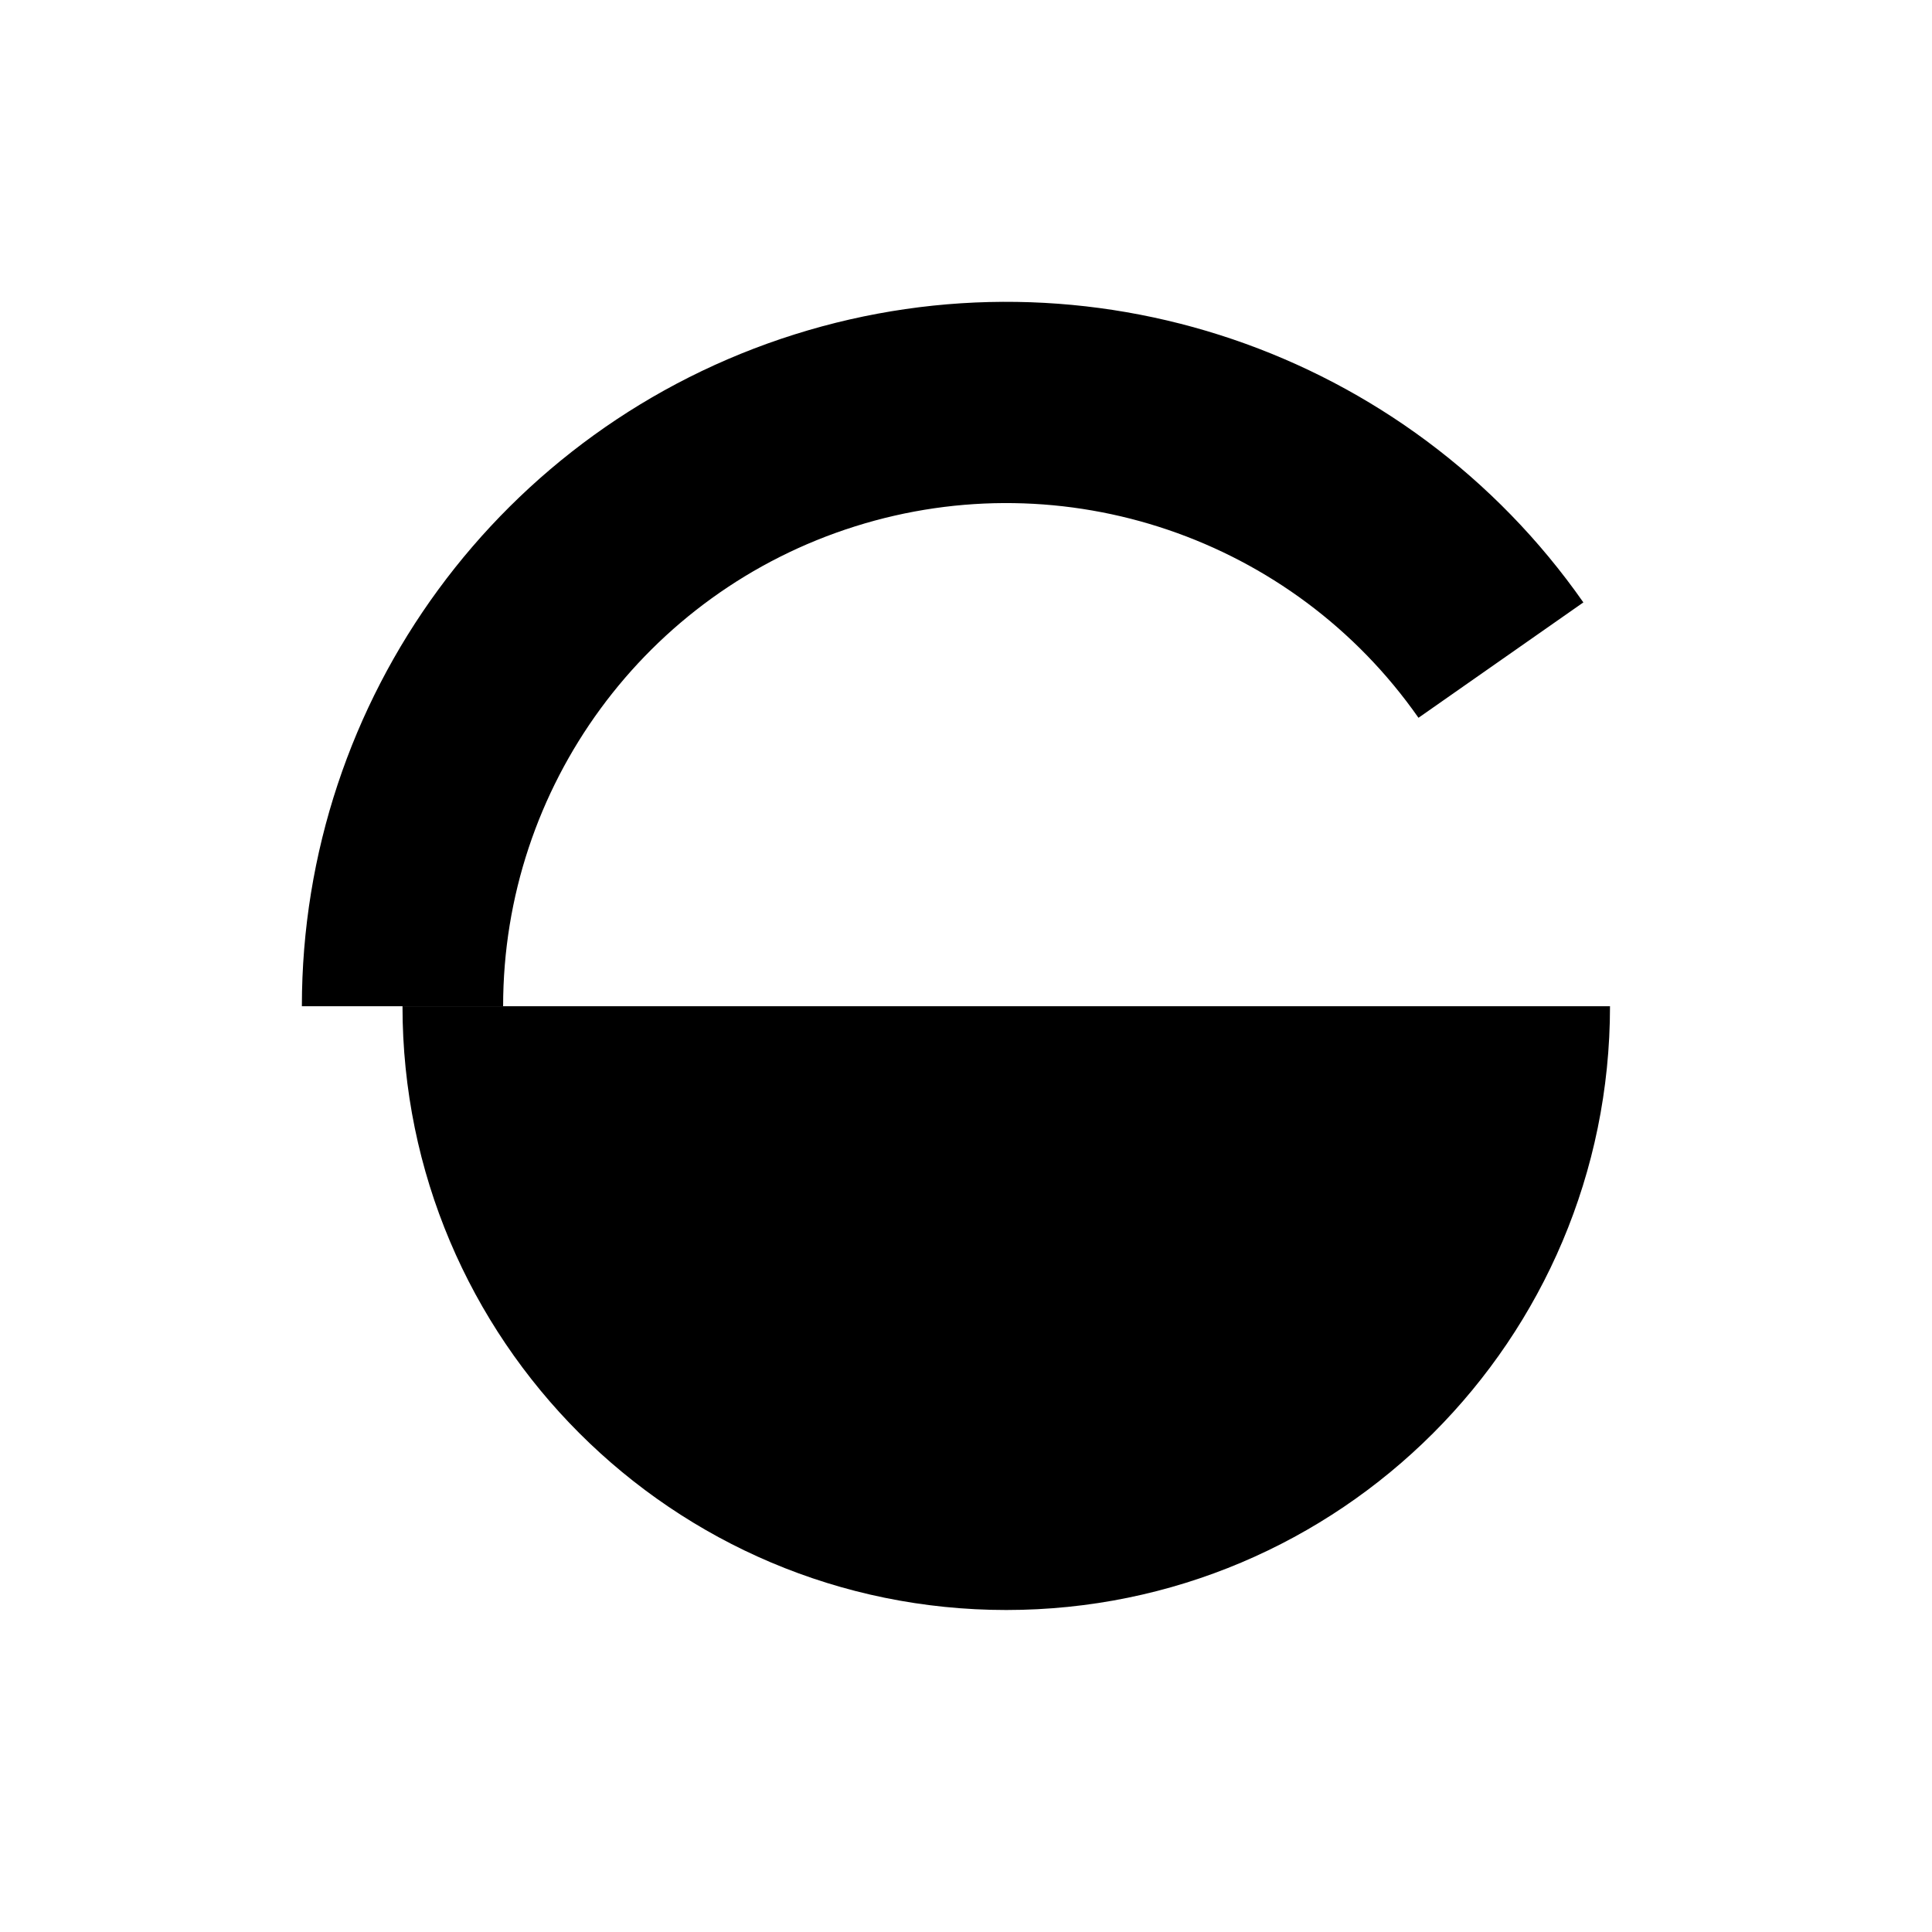
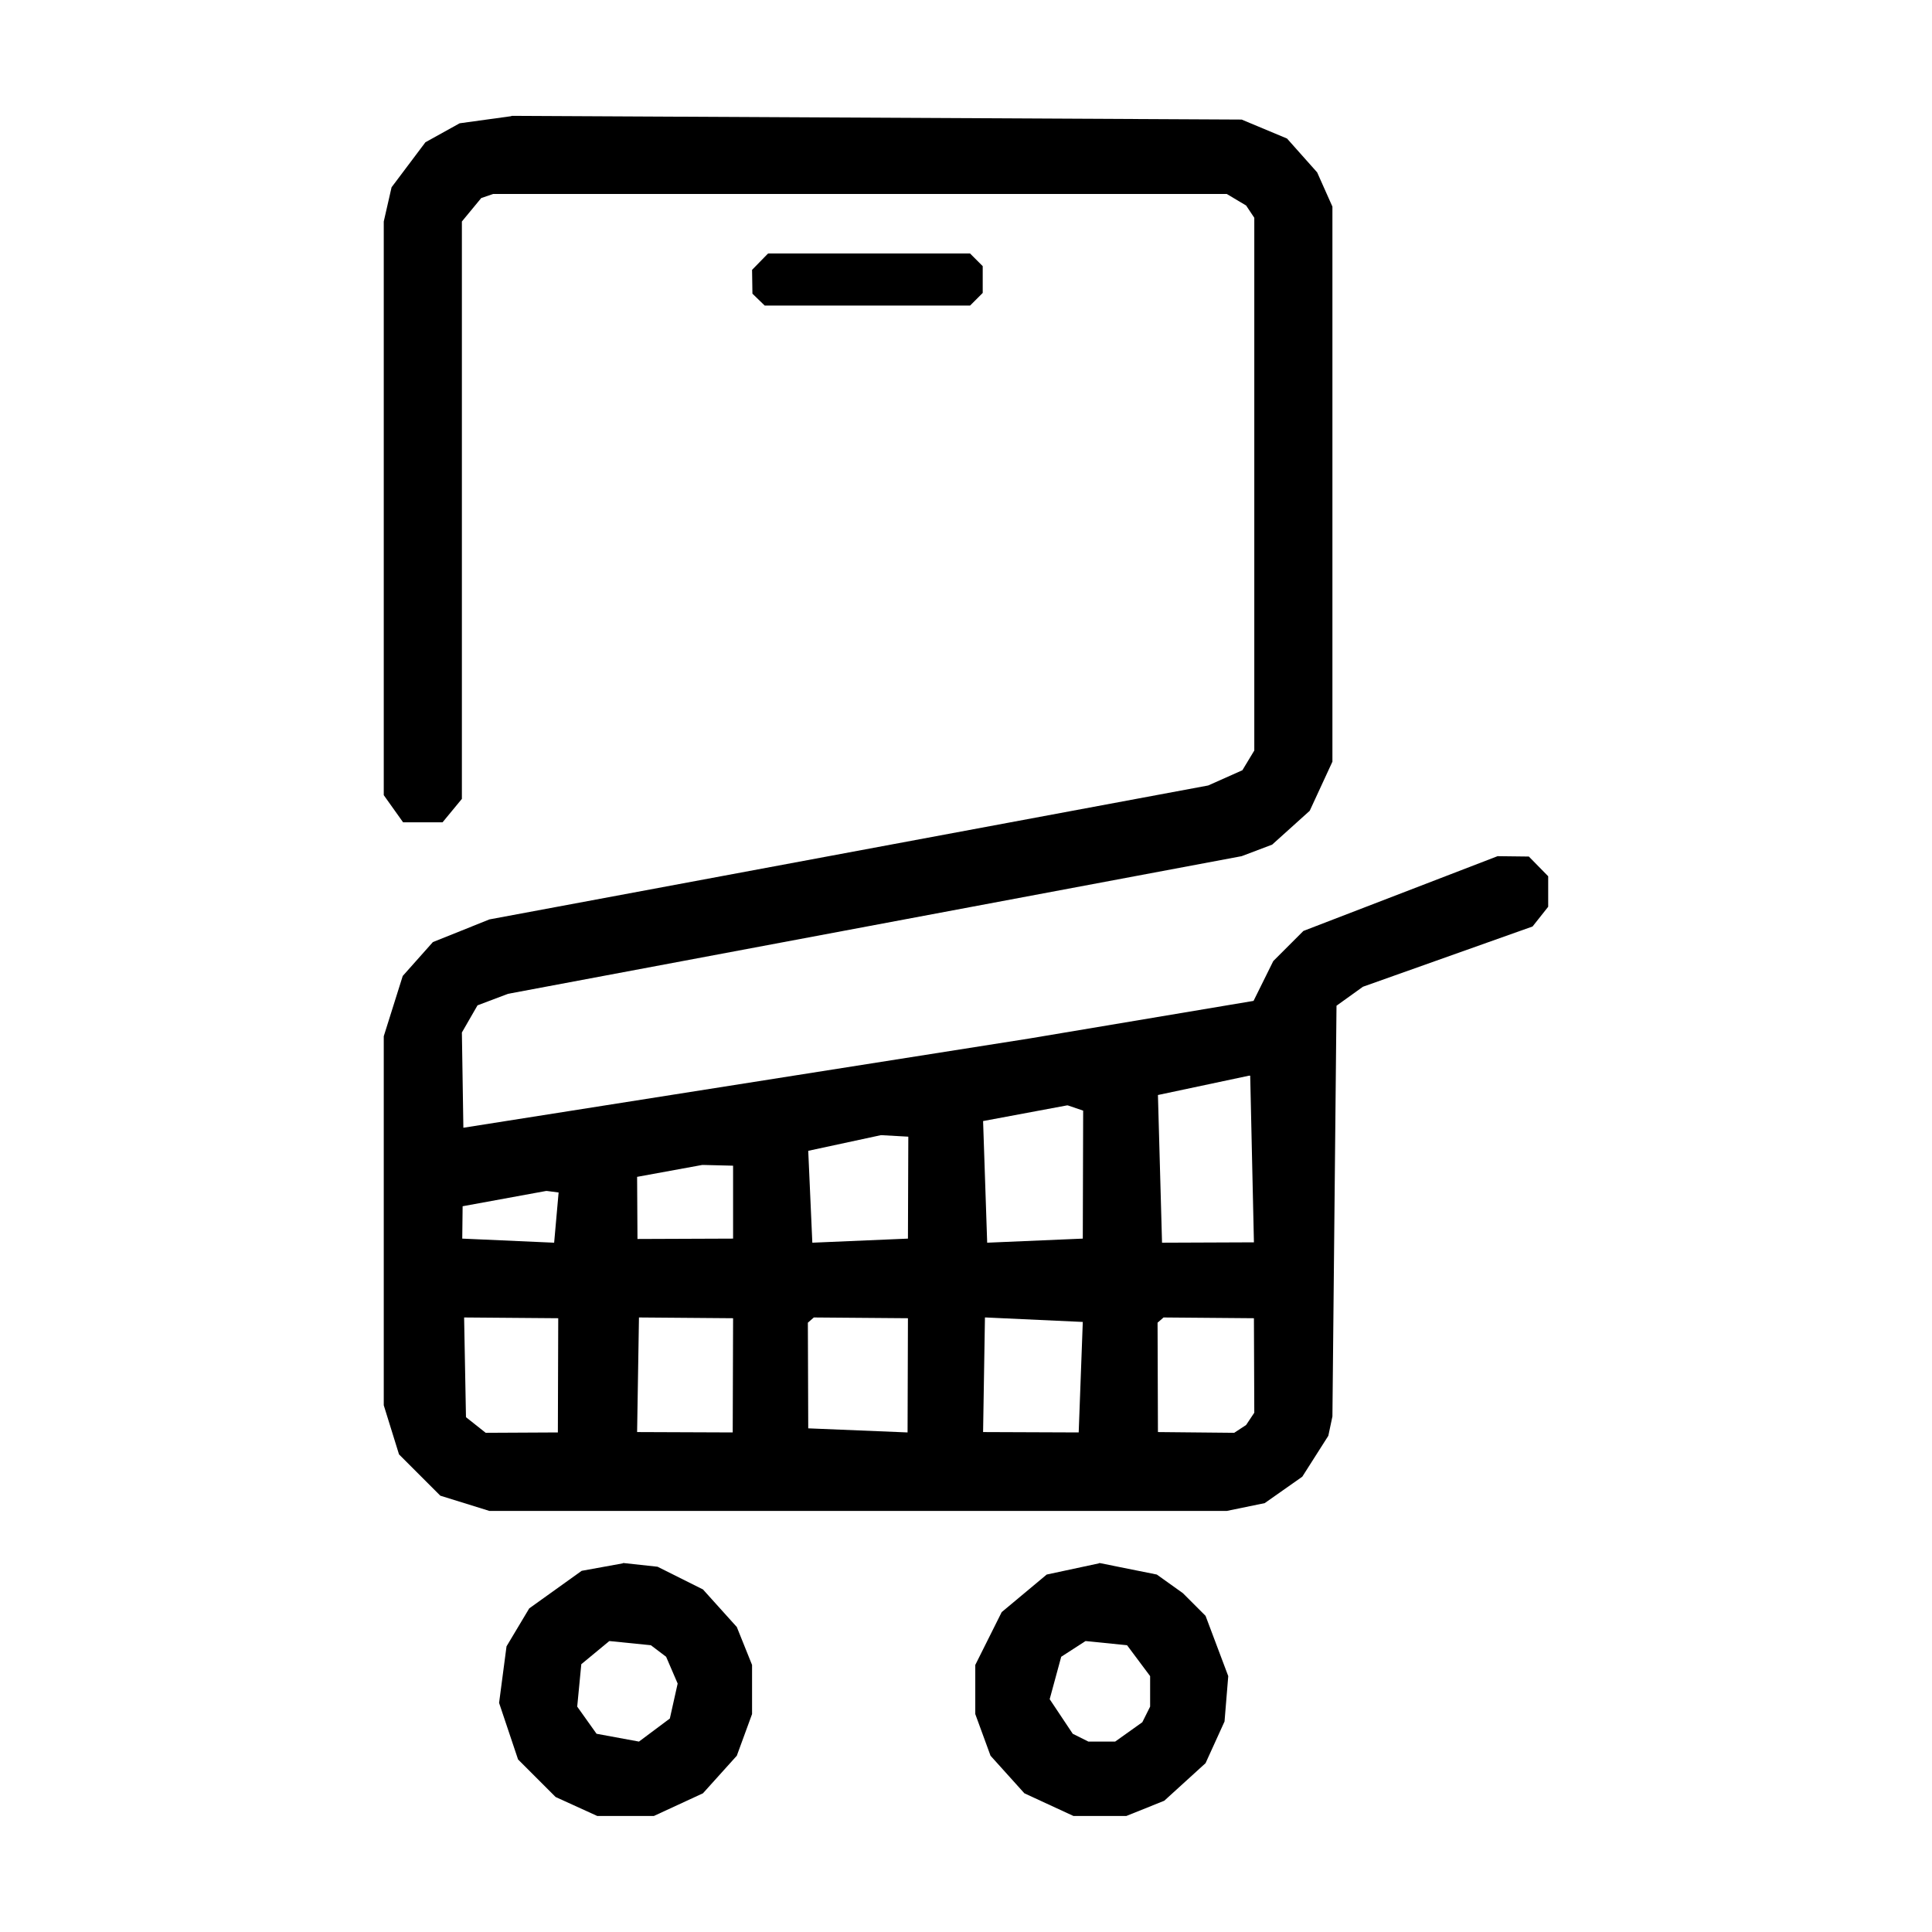
- <svg xmlns="http://www.w3.org/2000/svg" viewBox="0 0 48 48" width="48" height="48" role="img" aria-label="GARAH">
-   <path d="M10 25A15 15 0 0 1 37.29 16.4" fill="none" stroke="currentColor" stroke-width="5" stroke-linecap="butt" />
-   <path d="M10 25A15 15 0 0 0 40 25Z" fill="currentColor" />
+ <svg xmlns="http://www.w3.org/2000/svg" viewBox="0 0 512 512" width="512" height="512" role="img" aria-label="GARAH">
+   <g transform="translate(101.7 30.7) scale(0.9859)">
+     <path fill="currentColor" fill-rule="evenodd" d="M34.4 0.0L230.6 1.0L242.8 6.1L250.9 15.2L255.0 24.4L255.0 173.6L248.9 186.8L238.8 195.9L230.6 199.0L33.4 236.0L25.2 239.1L21.0 246.4L21.4 272.0L173.6 248.0L233.8 237.9L239.1 227.2L247.2 219.1L299.4 199.0L307.8 199.1L313.0 204.4L313.0 212.6L308.8 217.9L263.2 234.1L256.1 239.2L255.0 349.6L253.9 354.8L246.9 365.8L236.8 372.9L226.6 375.0L28.4 375.0L15.2 370.9L4.1 359.8L0.0 346.6L0.0 247.4L5.1 231.2L13.2 222.1L28.4 216.0L221.6 180.0L230.8 175.9L234.0 170.6L234.0 27.4L231.8 24.1L226.6 21.0L29.4 21.0L26.2 22.1L21.0 28.4L21.0 183.6L15.8 189.9L5.2 189.9L0.0 182.6L0.0 28.4L2.1 19.2L11.2 7.1L20.4 2.0L34.2 0.1ZM103.4 37.0L157.6 37.0L161.0 40.4L161.0 47.6L157.6 51.0L102.4 51.0L99.1 47.8L99.0 41.4L103.2 37.1ZM232.6 258.0L208.1 263.2L209.2 302.9L233.9 302.8L232.9 258.0ZM183.6 266.0L161.1 270.2L162.2 302.9L187.9 301.8L188.0 267.4L183.9 266.0ZM133.6 274.0L114.1 278.2L115.2 302.9L140.9 301.8L141.0 274.4L133.9 274.0ZM85.6 282.0L68.1 285.2L68.2 301.9L93.9 301.8L93.9 282.2L85.9 282.0ZM43.6 289.0L21.2 293.1L21.1 301.8L45.8 302.9L47.0 289.4L43.9 289.0ZM21.6 323.0L22.1 349.8L27.4 354.0L46.8 353.9L46.9 323.2L21.9 323.0ZM68.6 323.0L68.1 353.8L93.8 353.9L93.9 323.2L68.9 323.0ZM115.6 323.0L114.0 324.4L114.1 352.8L140.8 353.9L140.9 323.2L115.9 323.0ZM161.6 323.0L161.1 353.8L186.8 353.9L187.9 324.2L161.9 323.0ZM209.6 323.0L208.0 324.4L208.1 353.8L228.6 354.0L231.8 351.9L234.0 348.6L233.9 323.2L209.9 323.0ZM64.4 389.0L73.6 390.0L85.8 396.1L94.9 406.2L99.0 416.4L99.0 429.6L94.9 440.8L85.8 450.9L72.6 457.0L57.4 457.0L46.2 451.9L36.1 441.8L31.0 426.6L33.0 411.4L39.1 401.2L53.2 391.1L64.2 389.1ZM192.4 389.0L207.8 392.1L214.8 397.1L220.9 403.2L227.0 419.4L226.0 431.6L220.9 442.8L209.8 452.9L199.6 457.0L185.4 457.0L172.2 450.9L163.1 440.8L159.0 429.6L159.0 416.4L166.1 402.2L178.2 392.1L192.2 389.1ZM60.6 410.0L53.1 416.2L52.0 427.6L57.2 434.9L68.6 437.0L76.9 430.8L79.0 421.4L75.9 414.2L71.8 411.1L60.9 410.0ZM188.6 410.0L182.1 414.2L179.0 425.6L185.2 434.9L189.4 437.0L196.6 437.0L203.9 431.8L206.0 427.6L206.0 419.4L199.8 411.1L188.9 410.0Z" />
+   </g>
</svg>
